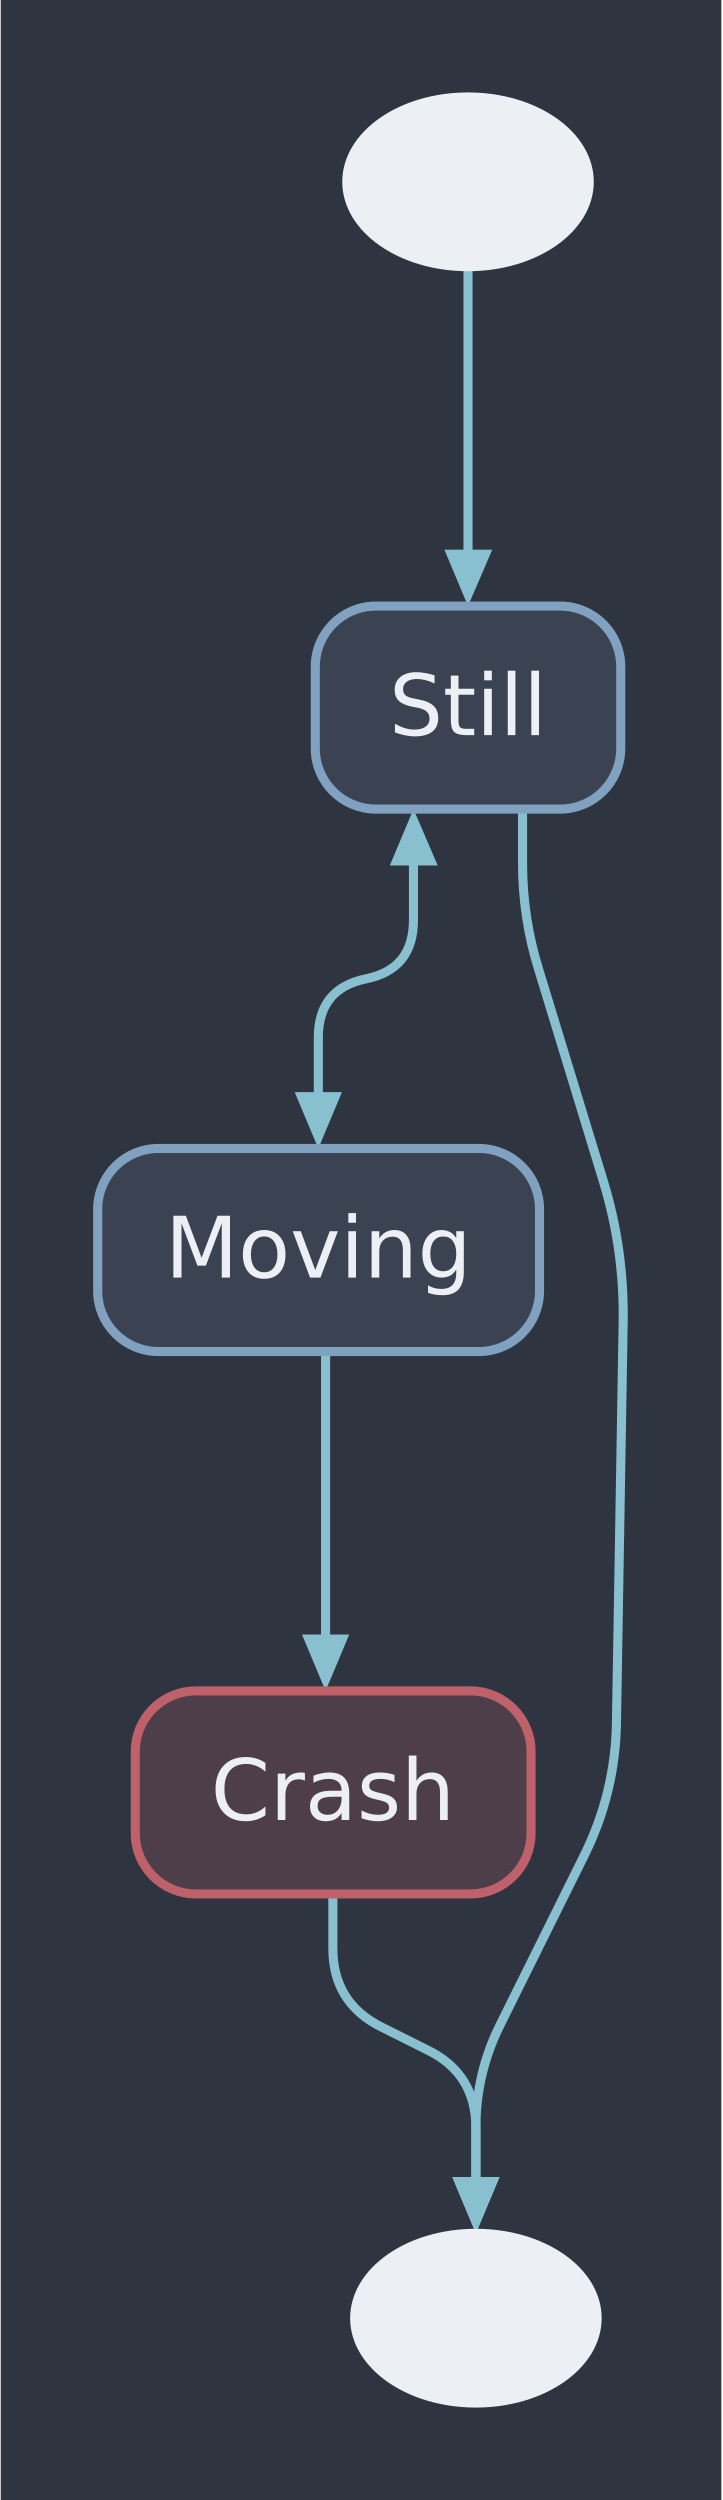
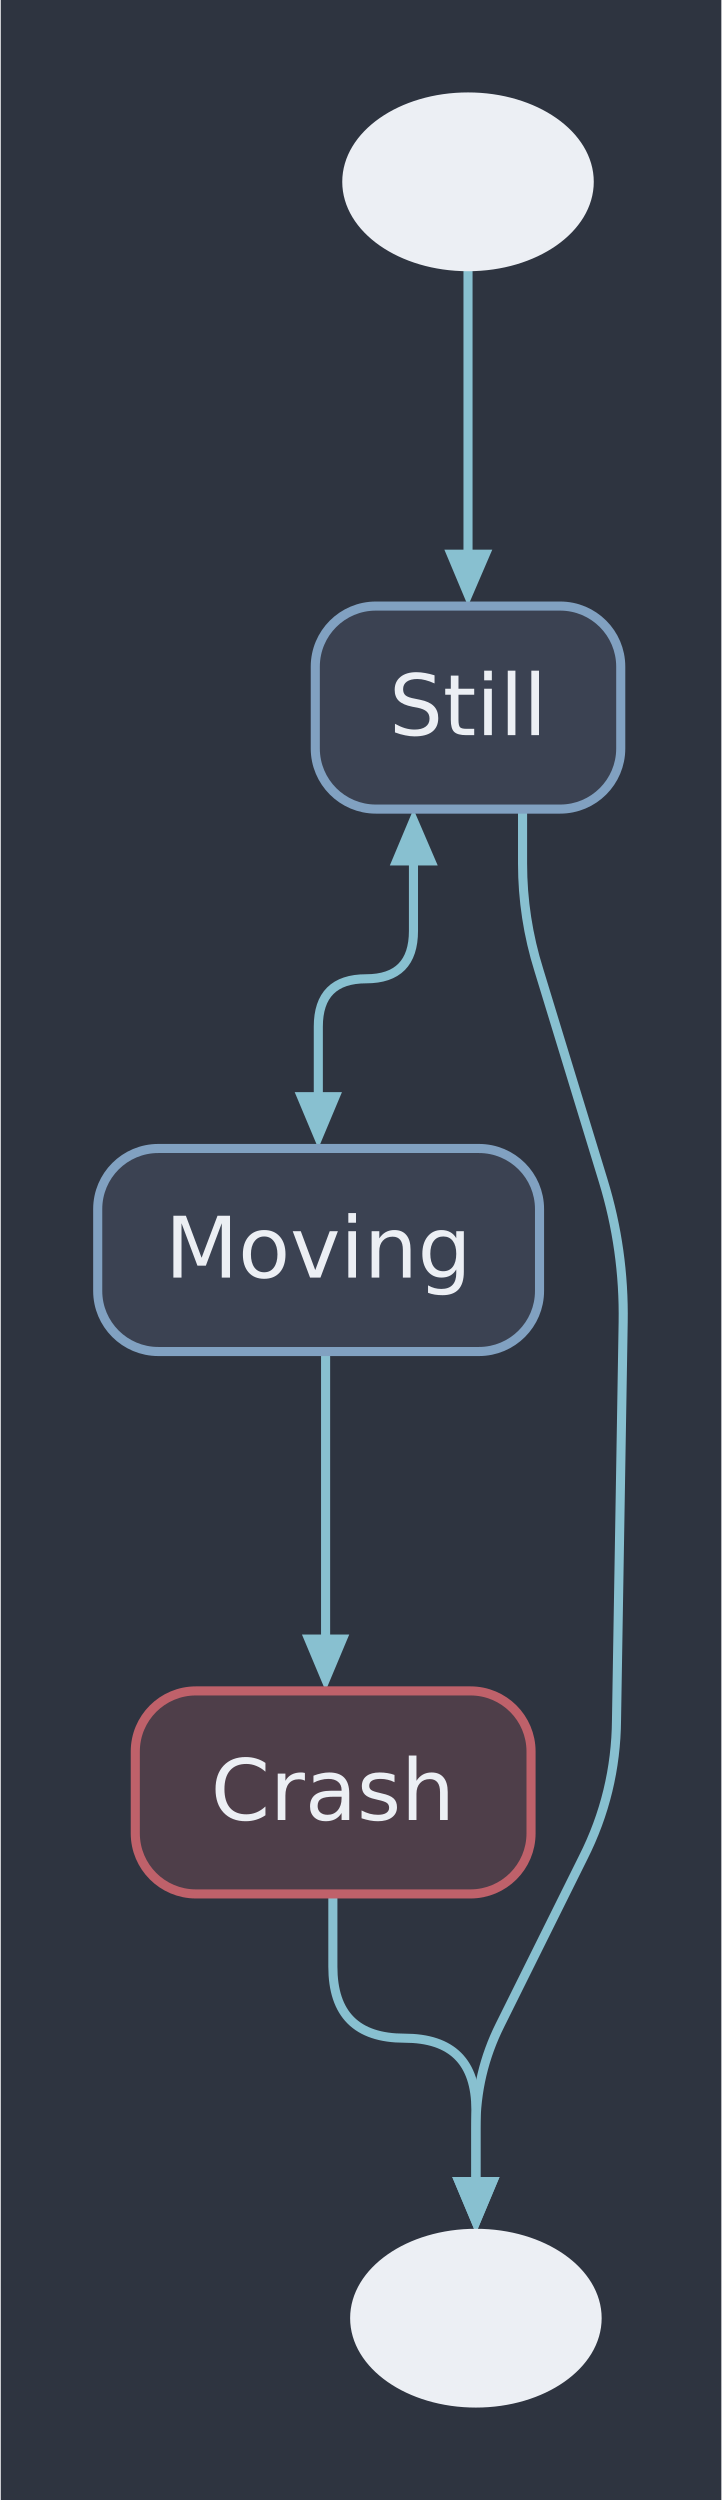
<svg xmlns="http://www.w3.org/2000/svg" width="119" height="412" viewBox="0 0 118.9 412.5" class="nodal">
-   <rect width="100%" height="100%" fill="#2e3440" />
+   <rect x="0" y="0" width="118.9" height="412.5" fill="#2e3440" />
  <g id="e0" class="nodal-edge">
-     <path d="M 77.1 44.0 L 77.1 56.2 Q 77.1 62.0 77.1 67.8 L 77.1 67.8 Q 77.1 73.6 77.1 79.4 L 77.1 91.6" fill="none" stroke="#88c0d0" stroke-width="1.5" stroke-linecap="butt" stroke-linejoin="round" />
+     <path d="M 77.1 44.0 L 77.1 91.6" fill="none" stroke="#88c0d0" stroke-width="1.5" stroke-linecap="butt" stroke-linejoin="round" />
    <polygon class="nodal-head" points="77.1,100.0 73.2,90.7 81.1,90.7" fill="#88c0d0" />
  </g>
  <g id="e1" class="nodal-edge">
    <path d="M 86.1 133.5 L 86.1 142.5 Q 86.1 151.5 88.8 160.1 L 99.4 194.8 Q 102.9 206.2 102.7 218.2 L 101.6 283.8 Q 101.5 295.8 96.1 306.5 L 82.4 334.1 Q 78.4 342.1 78.4 351.1 L 78.4 360.1" fill="none" stroke="#88c0d0" stroke-width="1.5" stroke-linecap="butt" stroke-linejoin="round" />
    <polygon class="nodal-head" points="78.4,368.5 74.5,359.2 82.3,359.2" fill="#88c0d0" />
  </g>
  <g id="e2" class="nodal-edge">
-     <path d="M 68.1 141.9 L 68.1 151.8 Q 68.1 159.9 60.3 161.5 L 60.3 161.5 Q 52.4 163.1 52.4 171.2 L 52.4 181.1" fill="none" stroke="#88c0d0" stroke-width="1.5" stroke-linecap="butt" stroke-linejoin="round" />
+     <path d="M 68.1 141.9 L 68.1 153.6 Q 68.1 161.5 60.3 161.5 L 60.3 161.5 Q 52.4 161.5 52.4 169.4 L 52.4 181.1" fill="none" stroke="#88c0d0" stroke-width="1.5" stroke-linecap="butt" stroke-linejoin="round" />
    <polygon class="nodal-head" points="52.4,189.5 48.5,180.2 56.3,180.2" fill="#88c0d0" />
    <polygon class="nodal-head" points="68.1,133.5 72.1,142.8 64.2,142.8" fill="#88c0d0" />
  </g>
  <g id="e3" class="nodal-edge">
-     <path d="M 53.6 223.0 L 53.6 235.2 Q 53.6 241.0 53.6 246.8 L 53.6 246.8 Q 53.6 252.6 53.6 258.4 L 53.6 270.6" fill="none" stroke="#88c0d0" stroke-width="1.5" stroke-linecap="butt" stroke-linejoin="round" />
+     <path d="M 53.6 223.0 L 53.6 270.6" fill="none" stroke="#88c0d0" stroke-width="1.5" stroke-linecap="butt" stroke-linejoin="round" />
    <polygon class="nodal-head" points="53.6,279.0 49.7,269.7 57.5,269.7" fill="#88c0d0" />
  </g>
  <g id="e4" class="nodal-edge">
-     <path d="M 54.8 312.5 L 54.8 321.5 Q 54.8 330.5 62.9 334.5 L 70.3 338.2 Q 78.4 342.1 78.4 351.1 L 78.4 360.1" fill="none" stroke="#88c0d0" stroke-width="1.5" stroke-linecap="butt" stroke-linejoin="round" />
+     <path d="M 54.8 312.5 L 54.8 324.5 Q 54.8 336.3 66.6 336.3 L 66.6 336.3 Q 78.4 336.3 78.4 348.1 L 78.4 360.1" fill="none" stroke="#88c0d0" stroke-width="1.5" stroke-linecap="butt" stroke-linejoin="round" />
    <polygon class="nodal-head" points="78.4,368.5 74.5,359.2 82.3,359.2" fill="#88c0d0" />
  </g>
  <g id="start" class="nodal-node solid">
    <ellipse cx="77.1" cy="30.0" rx="20.0" ry="14.0" fill="#eceff4" stroke="#eceff4" stroke-width="1.5" />
  </g>
  <g id="Still" class="nodal-node">
    <rect x="51.9" y="100.0" width="50.4" height="33.5" rx="10" fill="#3b4252" stroke="#81a1c1" stroke-width="1.5" />
    <text x="77.1" y="121.3" text-anchor="middle" font-family="&quot;DejaVu Sans&quot;, sans-serif" font-size="14" font-weight="normal" font-style="normal" fill="#eceff4">Still</text>
  </g>
  <g id="Moving" class="nodal-node">
    <rect x="16.0" y="189.5" width="72.9" height="33.5" rx="10" fill="#3b4252" stroke="#81a1c1" stroke-width="1.5" />
    <text x="52.4" y="210.8" text-anchor="middle" font-family="&quot;DejaVu Sans&quot;, sans-serif" font-size="14" font-weight="normal" font-style="normal" fill="#eceff4">Moving</text>
  </g>
  <g id="Crash" class="nodal-node red">
    <rect x="22.2" y="279.0" width="65.3" height="33.5" rx="10" fill="#4e3e49" stroke="#bf616a" stroke-width="1.5" />
    <text x="54.8" y="300.3" text-anchor="middle" font-family="&quot;DejaVu Sans&quot;, sans-serif" font-size="14" font-weight="normal" font-style="normal" fill="#eceff4">Crash</text>
  </g>
  <g id="stop" class="nodal-node solid">
    <ellipse cx="78.4" cy="382.5" rx="20.0" ry="14.0" fill="#eceff4" stroke="#eceff4" stroke-width="1.5" />
  </g>
</svg>
